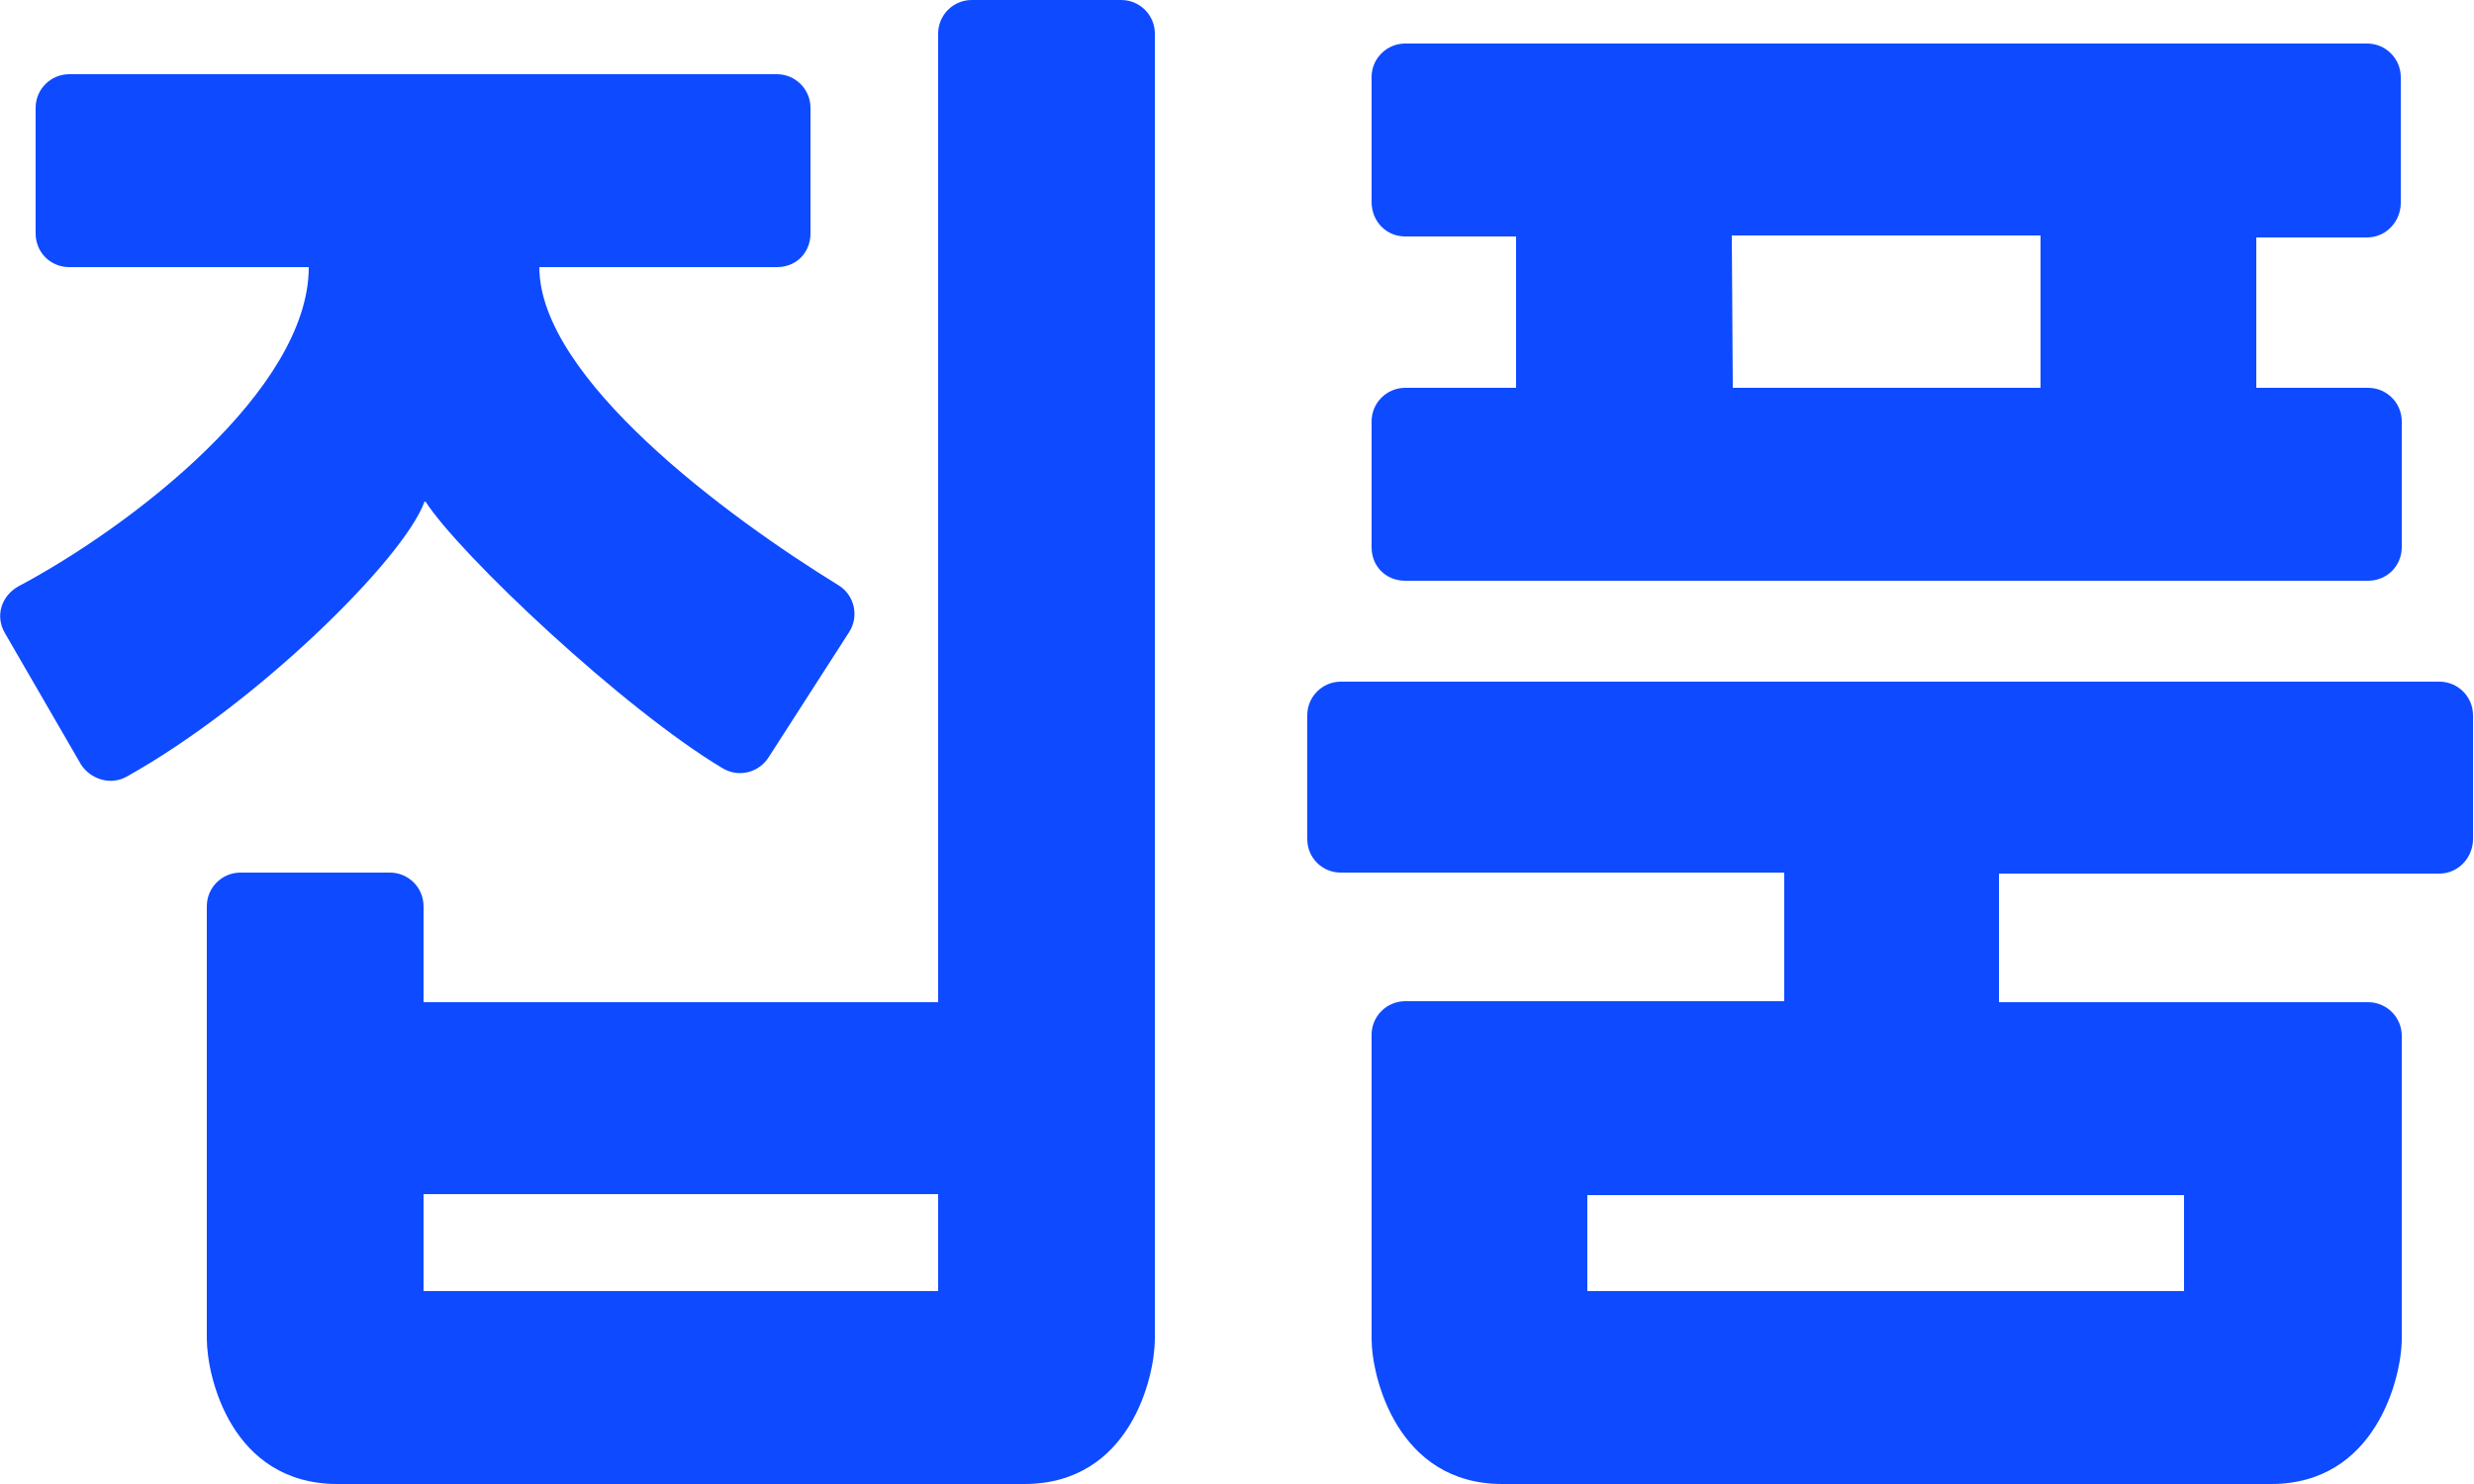
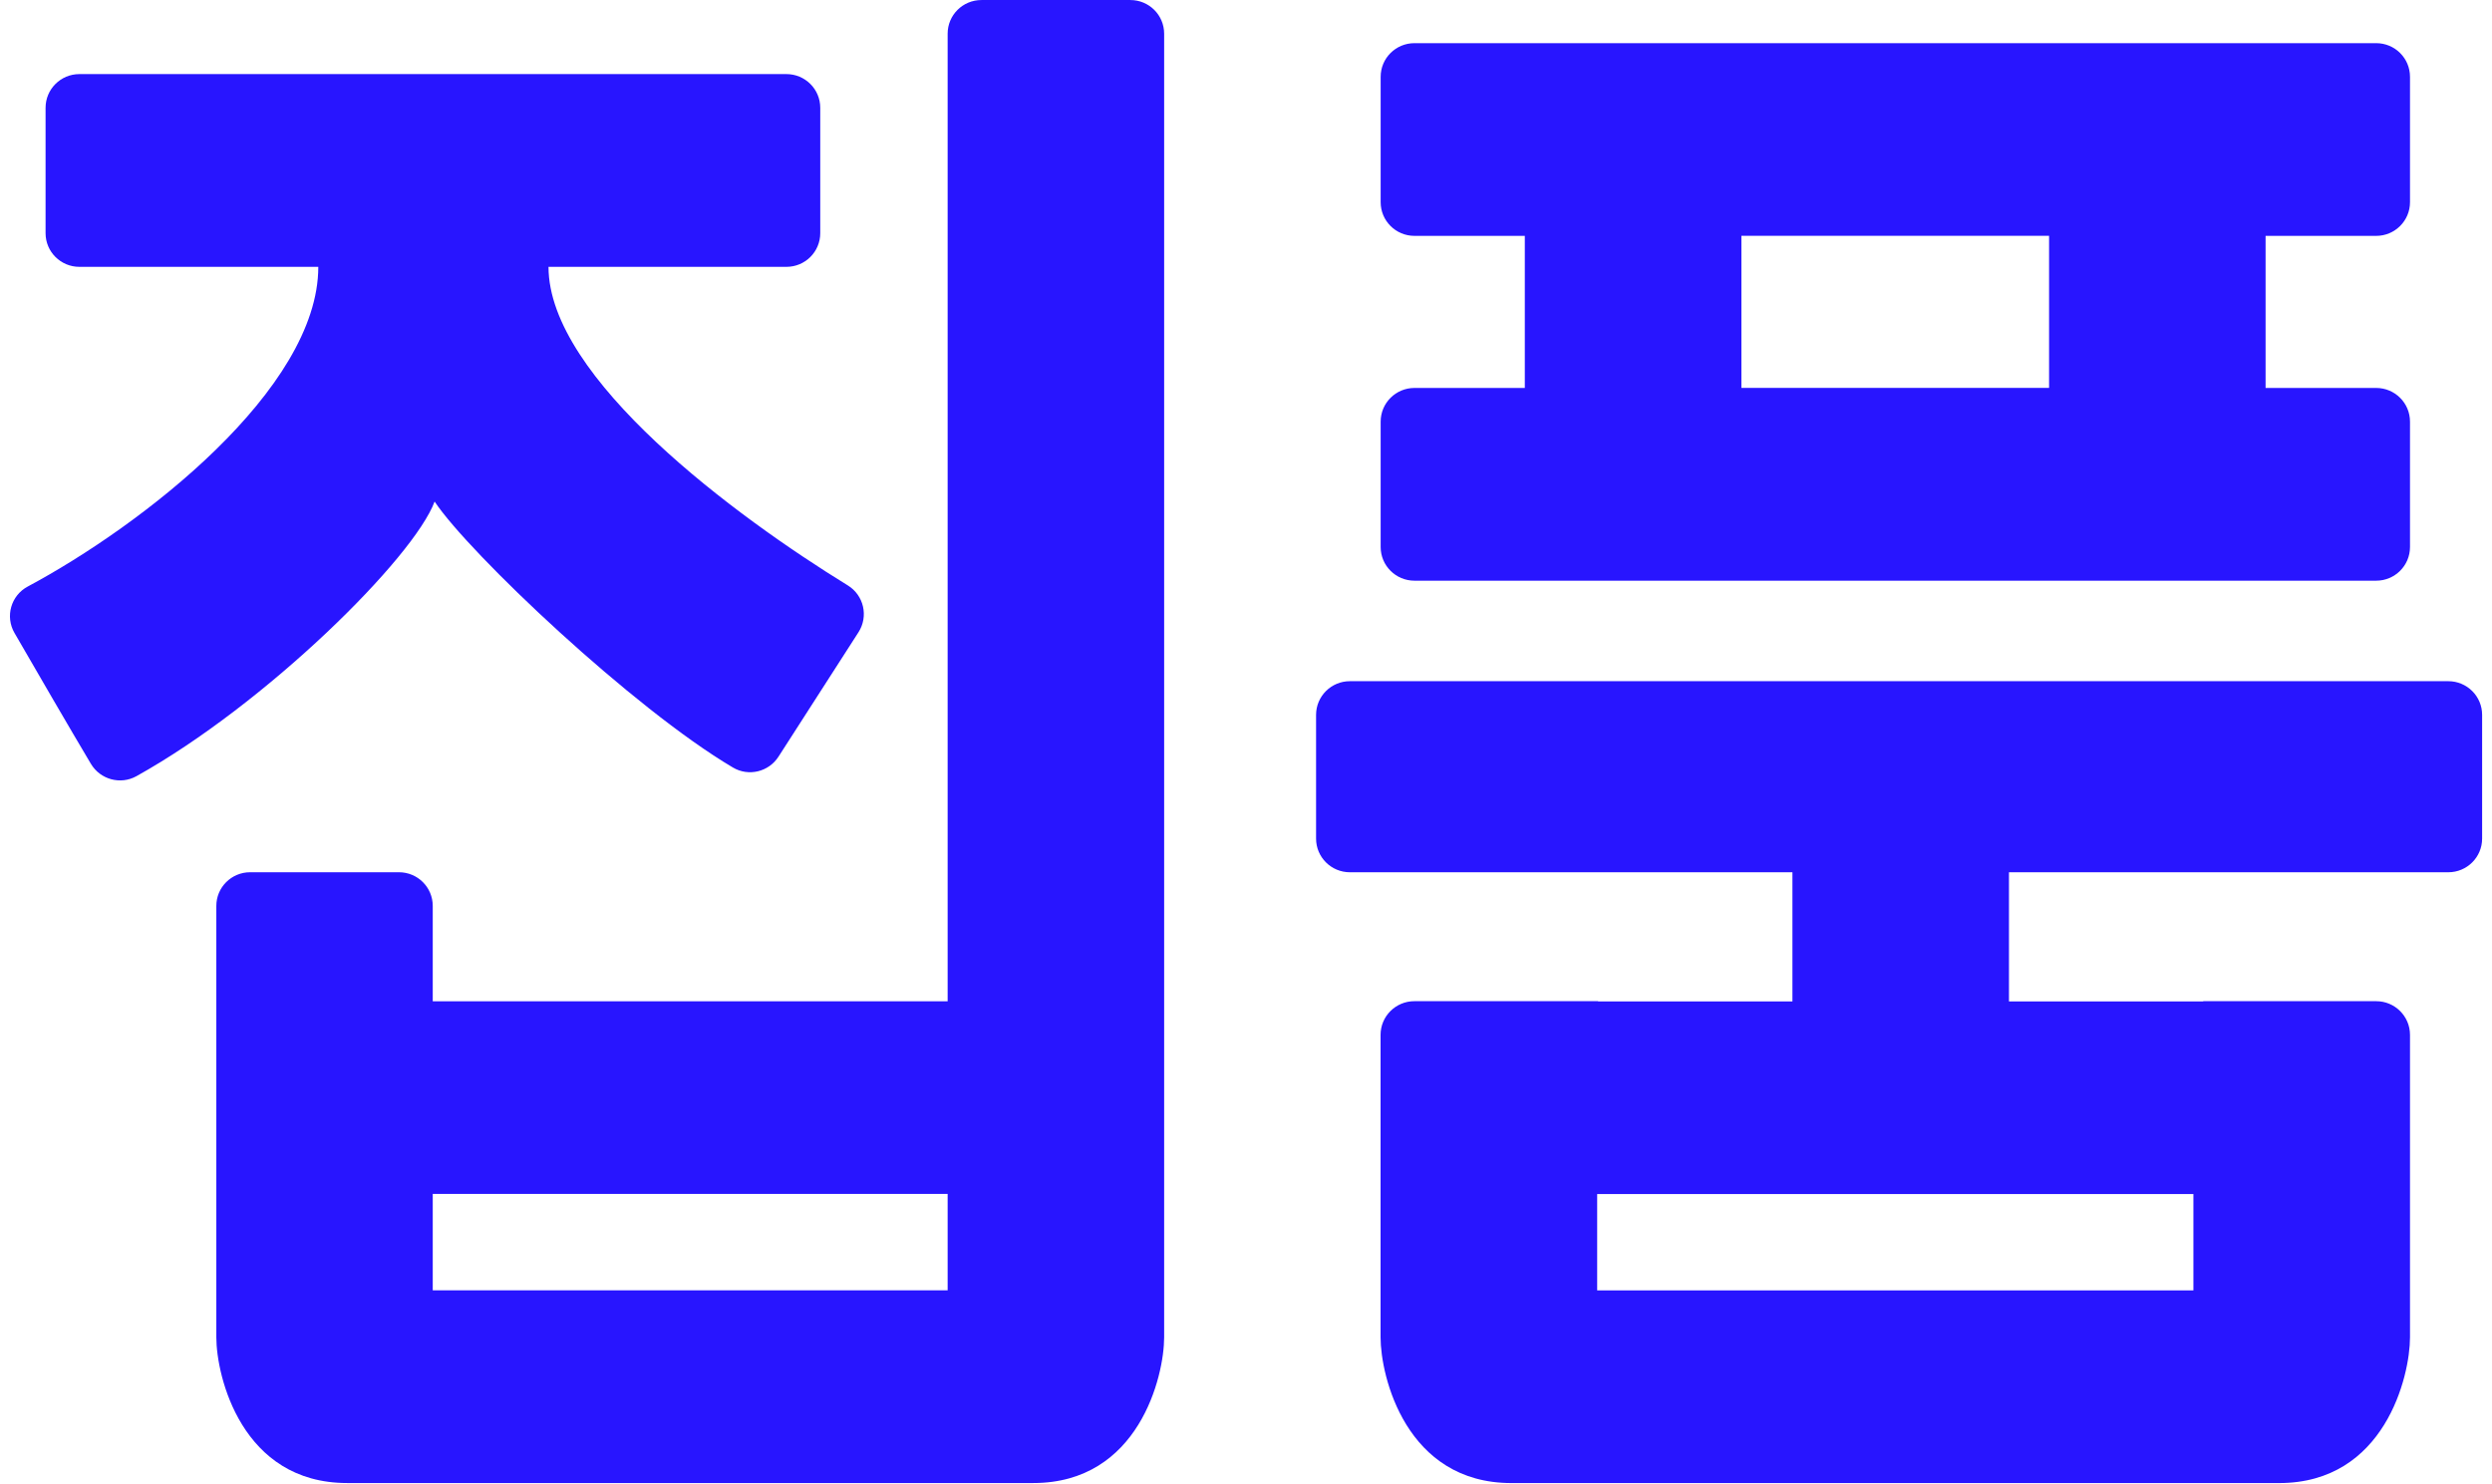
- <svg xmlns="http://www.w3.org/2000/svg" width="25" height="15" viewBox="0 0 25 15" fill="none">
-   <path fill="#0E4AFF" d="M4.3 5.07c.34.53 2 2.1 3.01 2.7.16.09.36.04.46-.12l.81-1.26a.34.34 0 0 0-.1-.47c-1.14-.7-3.03-2.1-3.03-3.22h2.4c.2 0 .34-.15.34-.34V1.09a.34.34 0 0 0-.34-.34H.7a.34.34 0 0 0-.34.34v1.27c0 .19.15.34.34.34h2.42c0 1.24-1.79 2.62-2.94 3.23-.17.1-.23.3-.13.47l.77 1.33c.1.15.3.21.46.12 1.31-.73 2.8-2.2 3.01-2.78" />
-   <path fill="#0E4AFF" d="M11.33 0h-1.5a.34.34 0 0 0-.35.34v9.79h-5.2v-.97a.34.34 0 0 0-.35-.34h-1.5a.34.34 0 0 0-.34.34v4.37c0 .39.25 1.470 1.32 1.47h6.94c1.07 0 1.32-1.08 1.32-1.47V.34a.34.34 0 0 0-.34-.34M9.48 13.05h-5.2v-.98h5.2zM24.66 6.89H13.55a.34.34 0 0 0-.34.34v1.25c0 .19.15.34.34.34h4.48v1.3H14.2a.34.34 0 0 0-.34.35v3.06c0 .39.26 1.47 1.32 1.47h7.77c1.06 0 1.32-1.08 1.32-1.47v-3.06a.34.34 0 0 0-.34-.34H20.2v-1.3h4.45c.19 0 .34-.16.34-.35V7.23a.34.34 0 0 0-.34-.34m-2.58 5.19v.97h-6.03v-.97zM14.2 5.87h9.73c.19 0 .34-.15.34-.34V4.26a.34.34 0 0 0-.34-.34H22.8V2.4h1.12c.19 0 .34-.16.34-.35V.78a.34.34 0 0 0-.34-.34H14.2a.34.34 0 0 0-.34.34v1.26c0 .2.15.35.34.35h1.12v1.53H14.2a.34.34 0 0 0-.34.34v1.27c0 .2.15.34.34.34m3.3-3.49h3.12v1.54h-3.11z" />
+ <svg xmlns="http://www.w3.org/2000/svg" viewBox="30 47 84 50" width="84" height="50" fill="none">
+   <path d="M44.649 63.908C45.811 65.654 51.346 70.893 54.706 72.876C55.234 73.189 55.913 73.023 56.243 72.507L58.937 68.316C59.281 67.781 59.12 67.07 58.578 66.736C54.808 64.419 48.489 59.757 48.489 55.996H56.509C57.139 55.996 57.649 55.489 57.649 54.86V50.635C57.649 50.006 57.139 49.498 56.509 49.498H32.676C32.046 49.498 31.536 50.006 31.536 50.635V54.86C31.536 55.489 32.046 55.996 32.676 55.996H40.729C40.729 60.129 34.769 64.724 30.935 66.774C30.369 67.076 30.167 67.784 30.489 68.34C31.219 69.602 32.343 71.542 33.065 72.753C33.382 73.282 34.061 73.467 34.6 73.167C38.974 70.732 43.946 65.806 44.651 63.906L44.649 63.908Z" fill="#2815FF" />
+   <path d="M68.098 47.001H63.083C62.453 47.001 61.943 47.508 61.943 48.136V80.757H44.587V77.541C44.587 76.913 44.078 76.406 43.447 76.406H38.432C37.802 76.406 37.292 76.913 37.292 77.541V92.085C37.292 93.395 38.145 96.998 41.703 96.998H64.83C68.388 96.998 69.241 93.395 69.241 92.085V48.136C69.241 47.508 68.731 47.001 68.101 47.001H68.098ZM61.94 90.5H44.587V87.25H61.943V90.5H61.94Z" fill="#2815FF" />
+   <path d="M112.526 69.965H75.503C74.872 69.965 74.362 70.473 74.362 71.101V75.271C74.362 75.899 74.872 76.407 75.503 76.407H90.419V80.761H83.869V80.753H77.676C77.046 80.753 76.536 81.261 76.536 81.889V92.087C76.536 93.396 77.389 96.999 80.947 96.999H106.824C110.382 96.999 111.236 93.396 111.236 92.087V81.889C111.236 81.261 110.726 80.753 110.095 80.753H104.267V80.761H97.718V76.407H112.526C113.157 76.407 113.667 75.899 113.667 75.271V71.101C113.667 70.473 113.157 69.965 112.526 69.965ZM103.935 87.254V90.504H83.837V87.254H103.935Z" fill="#2815FF" />
+   <path d="M77.679 66.577H110.095C110.726 66.577 111.236 66.069 111.236 65.441V61.215C111.236 60.587 110.726 60.079 110.095 60.079H106.368V54.952H110.095C110.726 54.952 111.236 54.444 111.236 53.816V49.59C111.236 48.962 110.726 48.455 110.095 48.455H77.679C77.049 48.455 76.539 48.962 76.539 49.59V53.816C76.539 54.444 77.049 54.952 77.679 54.952H81.398V60.079H77.679C77.049 60.079 76.539 60.587 76.539 61.215V65.441C76.539 66.069 77.049 66.577 77.679 66.577ZM88.699 54.95H99.07V60.076H88.699V54.95Z" fill="#2815FF" />
</svg>
